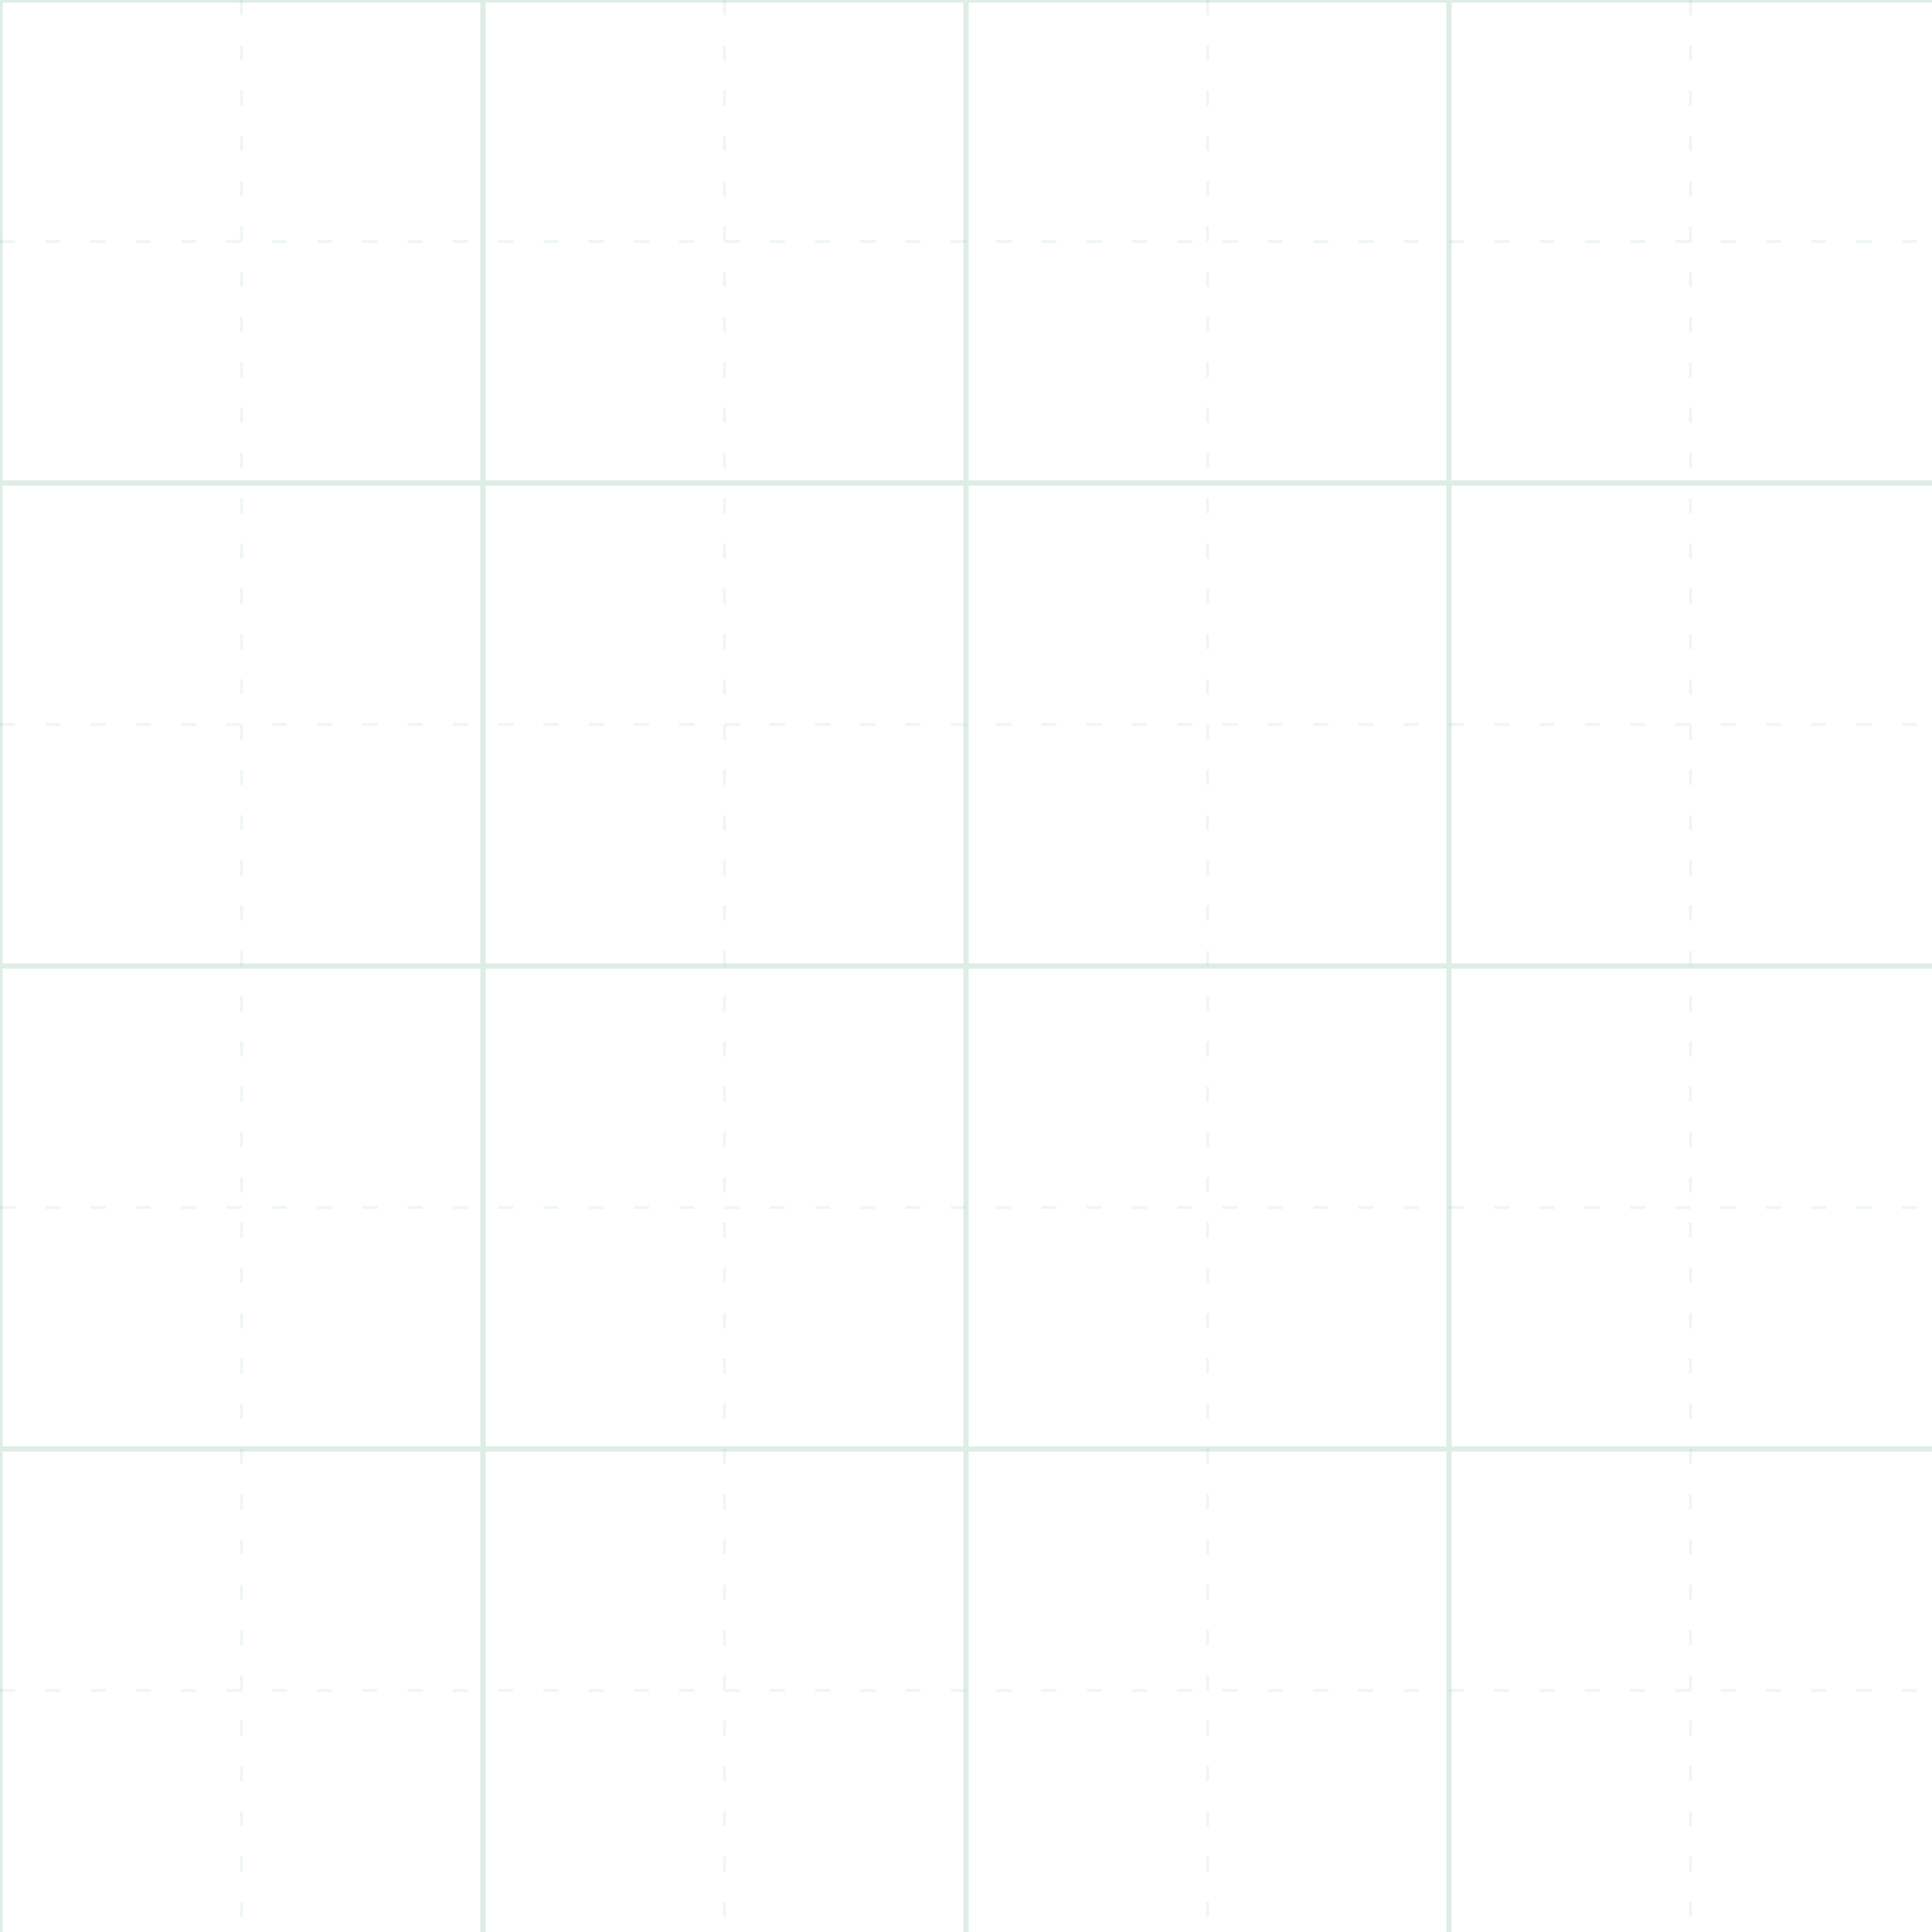
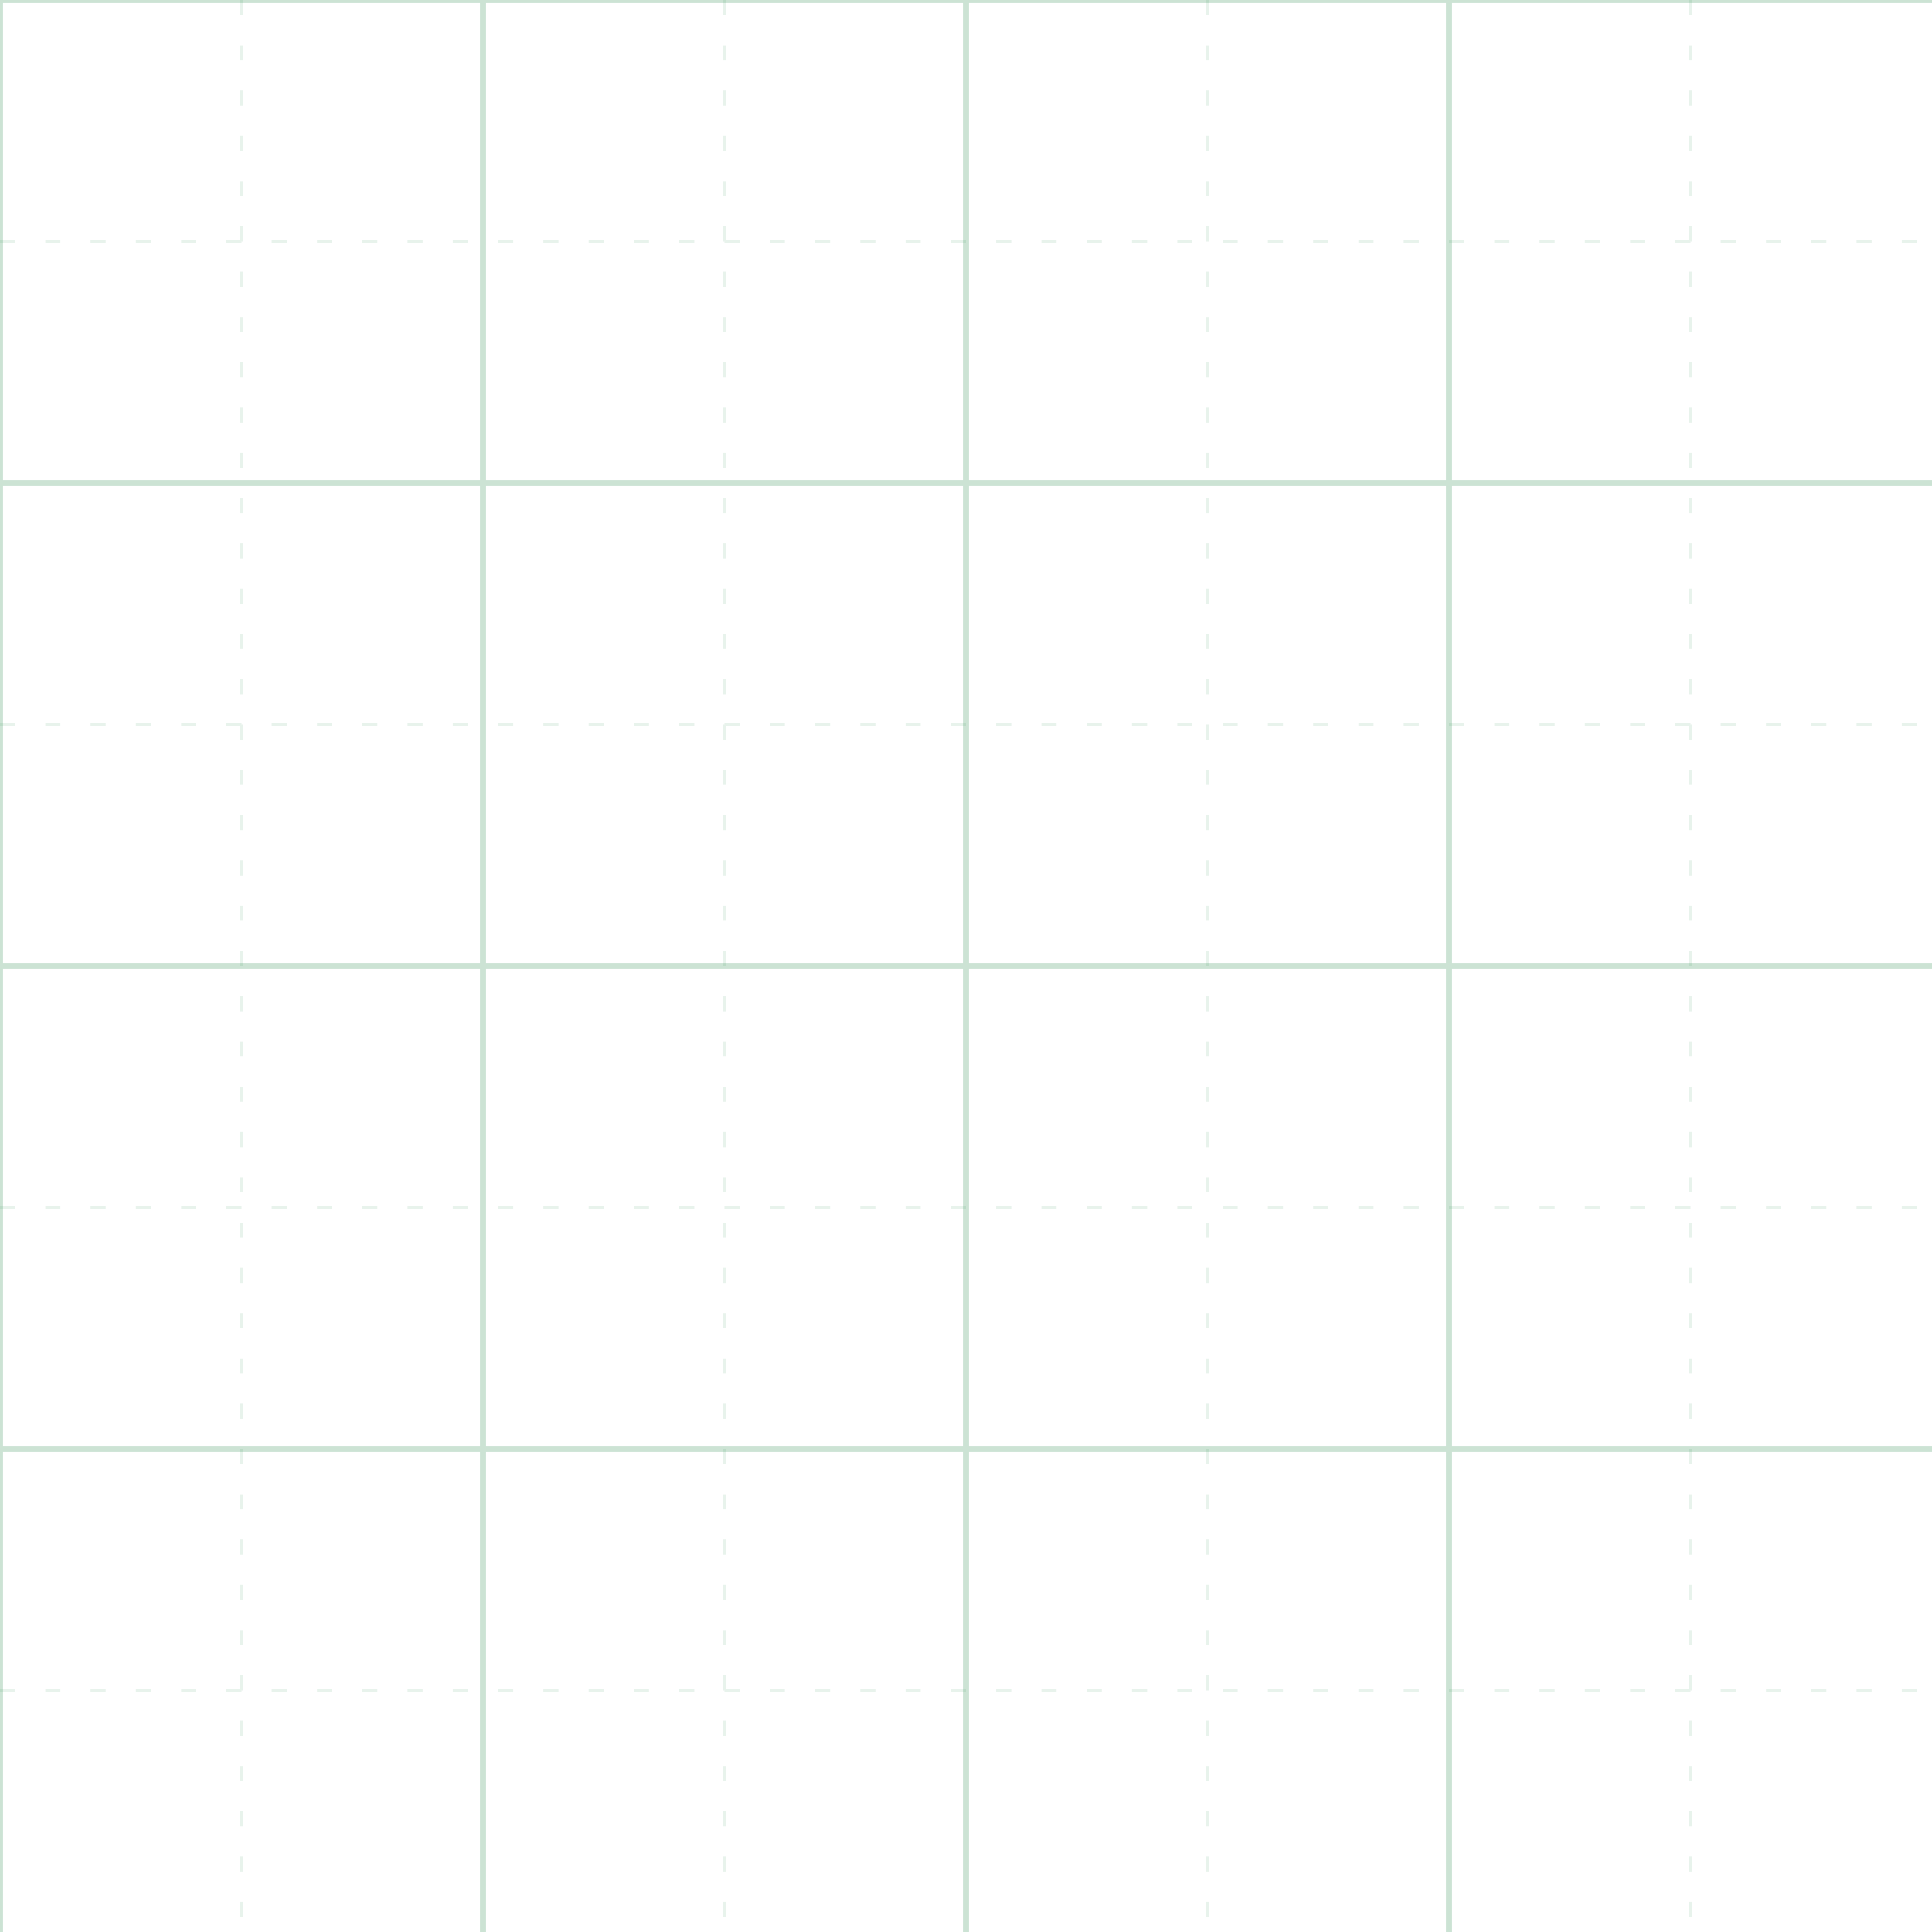
<svg xmlns="http://www.w3.org/2000/svg" width="256" height="256">
-   <g stroke="#15803d" stroke-width="0.7" opacity="0.14">
+   <g stroke="#15803d" stroke-width="0.8" opacity="0.22">
    <path d="M0 0V256 M64 0V256 M128 0V256 M192 0V256" />
    <path d="M0 0H256 M0 64H256 M0 128H256 M0 192H256" />
  </g>
-   <g stroke="#15803d" stroke-width="0.4" stroke-dasharray="2,4" opacity="0.07">
+   <g stroke="#15803d" stroke-width="0.5" stroke-dasharray="2,4" opacity="0.10">
    <path d="M32 0V256 M96 0V256 M160 0V256 M224 0V256" />
    <path d="M0 32H256 M0 96H256 M0 160H256 M0 224H256" />
  </g>
</svg>
